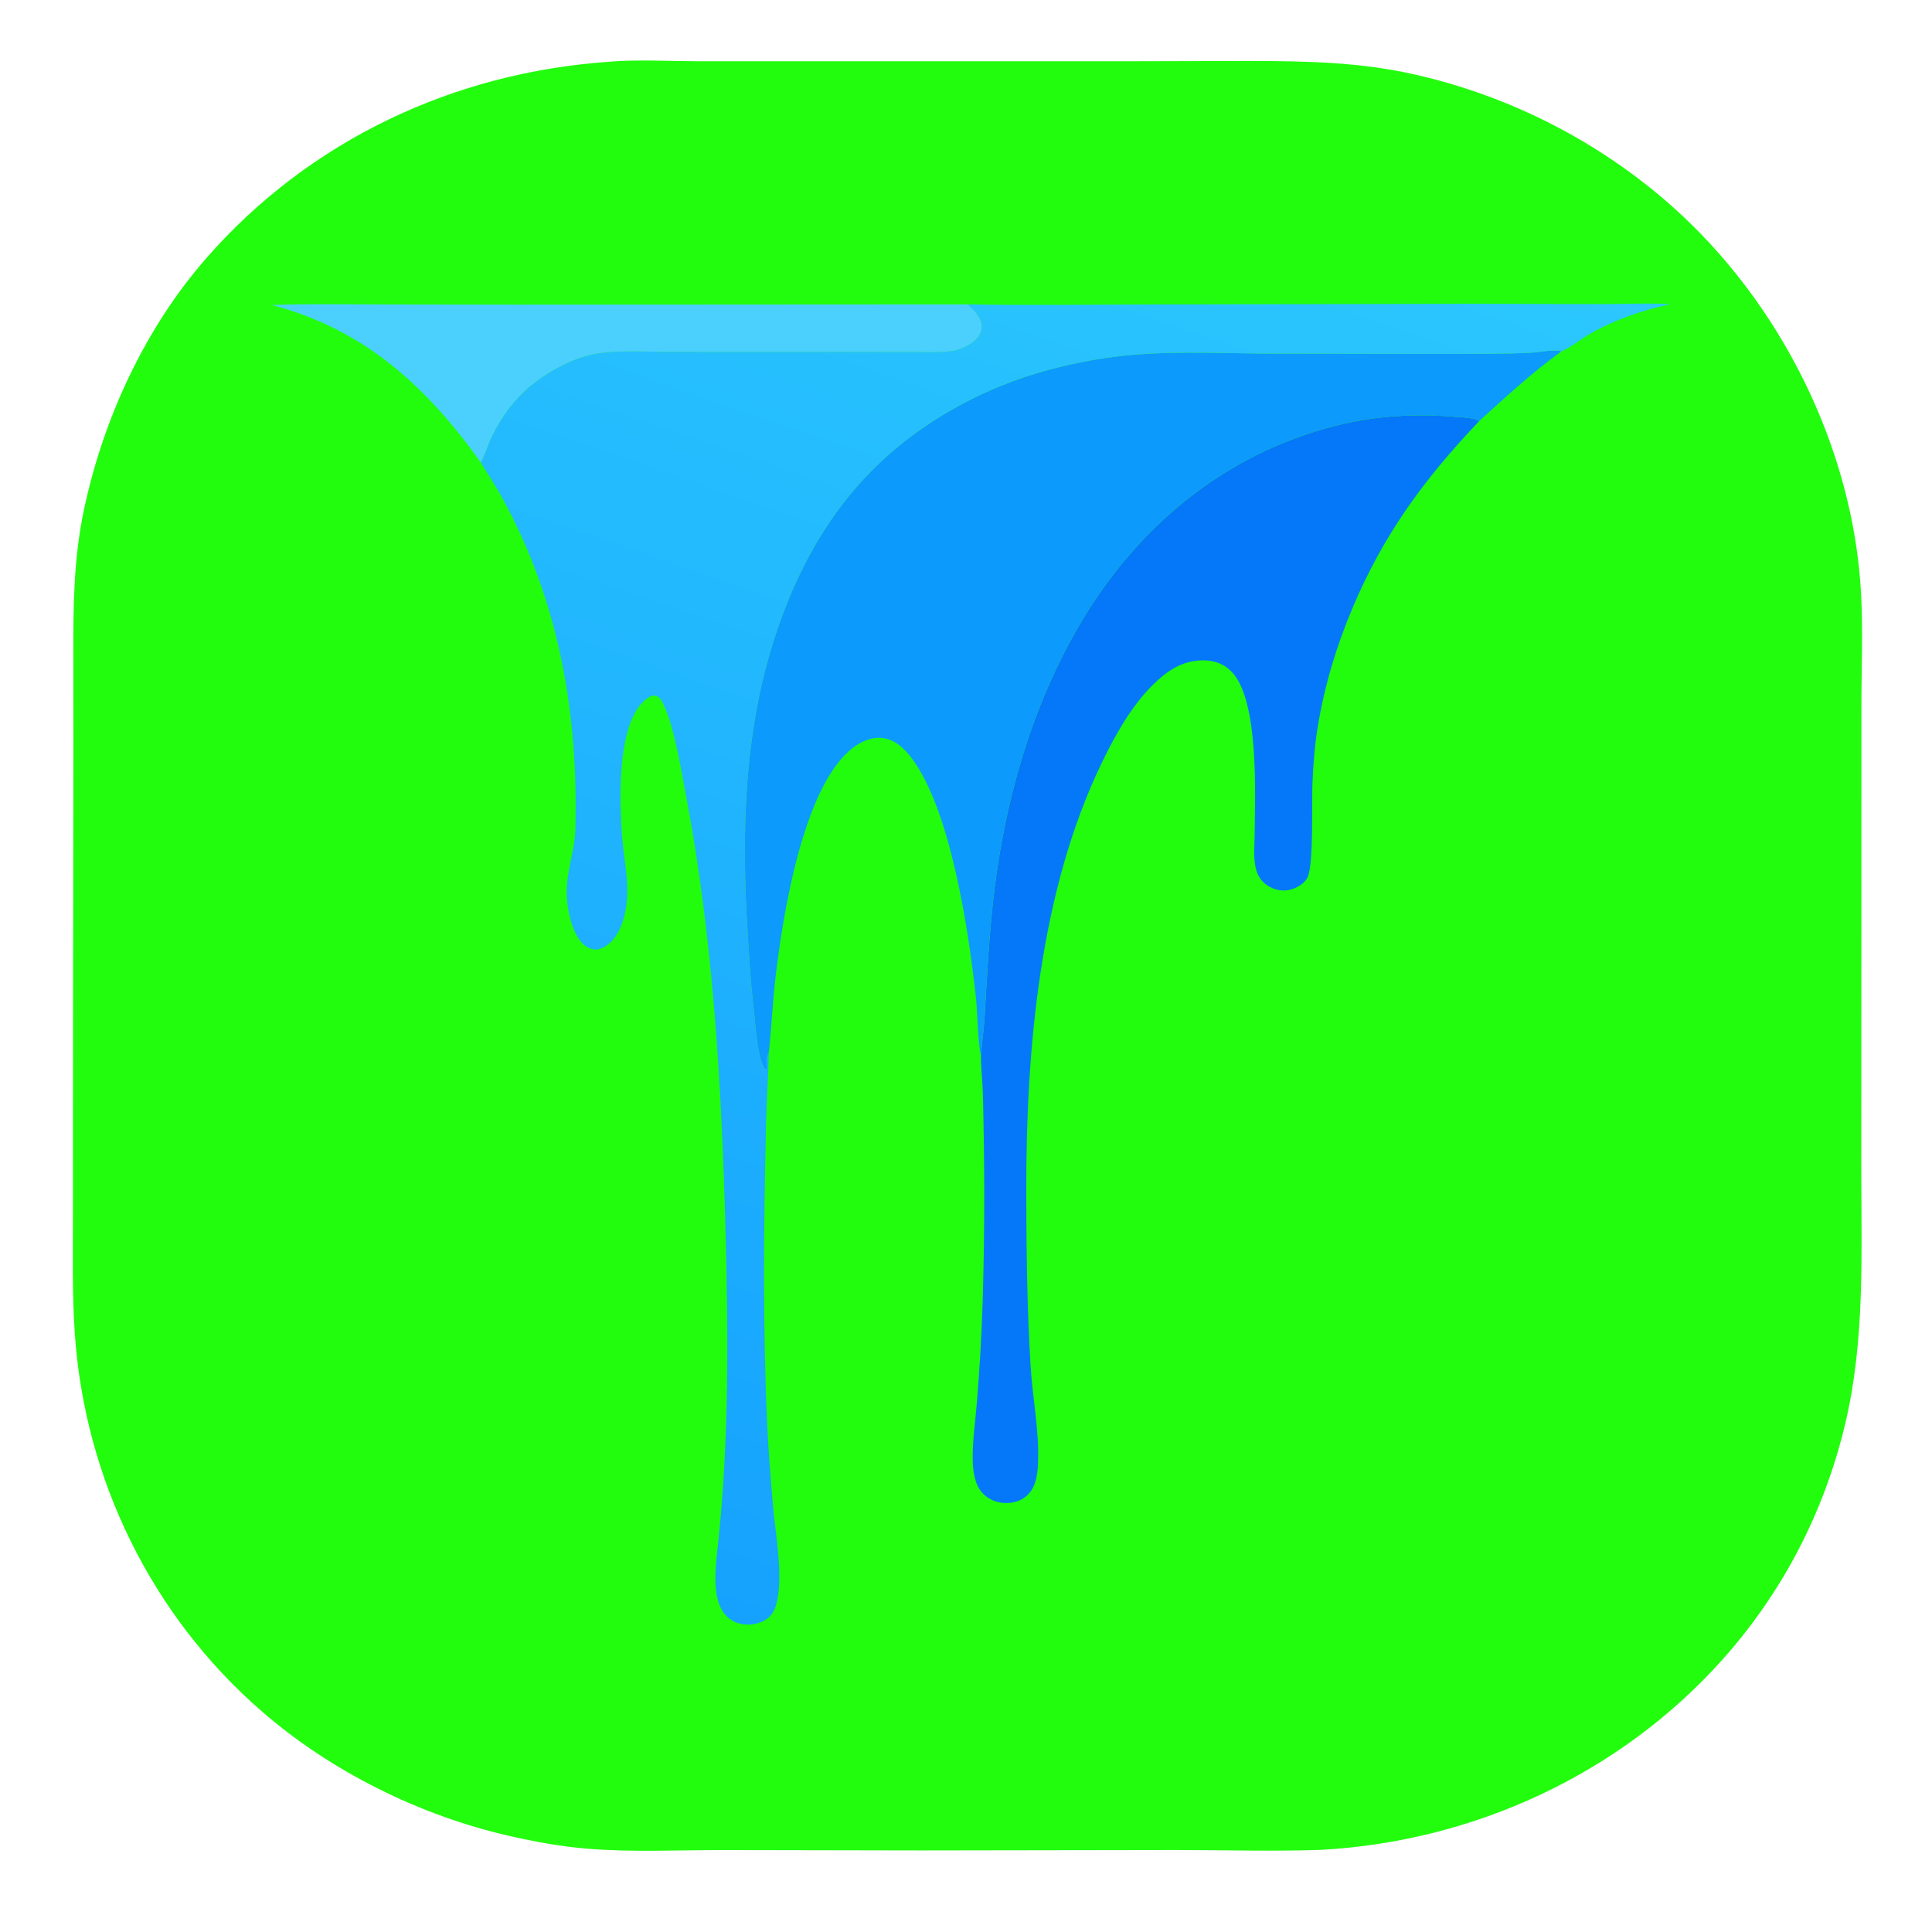
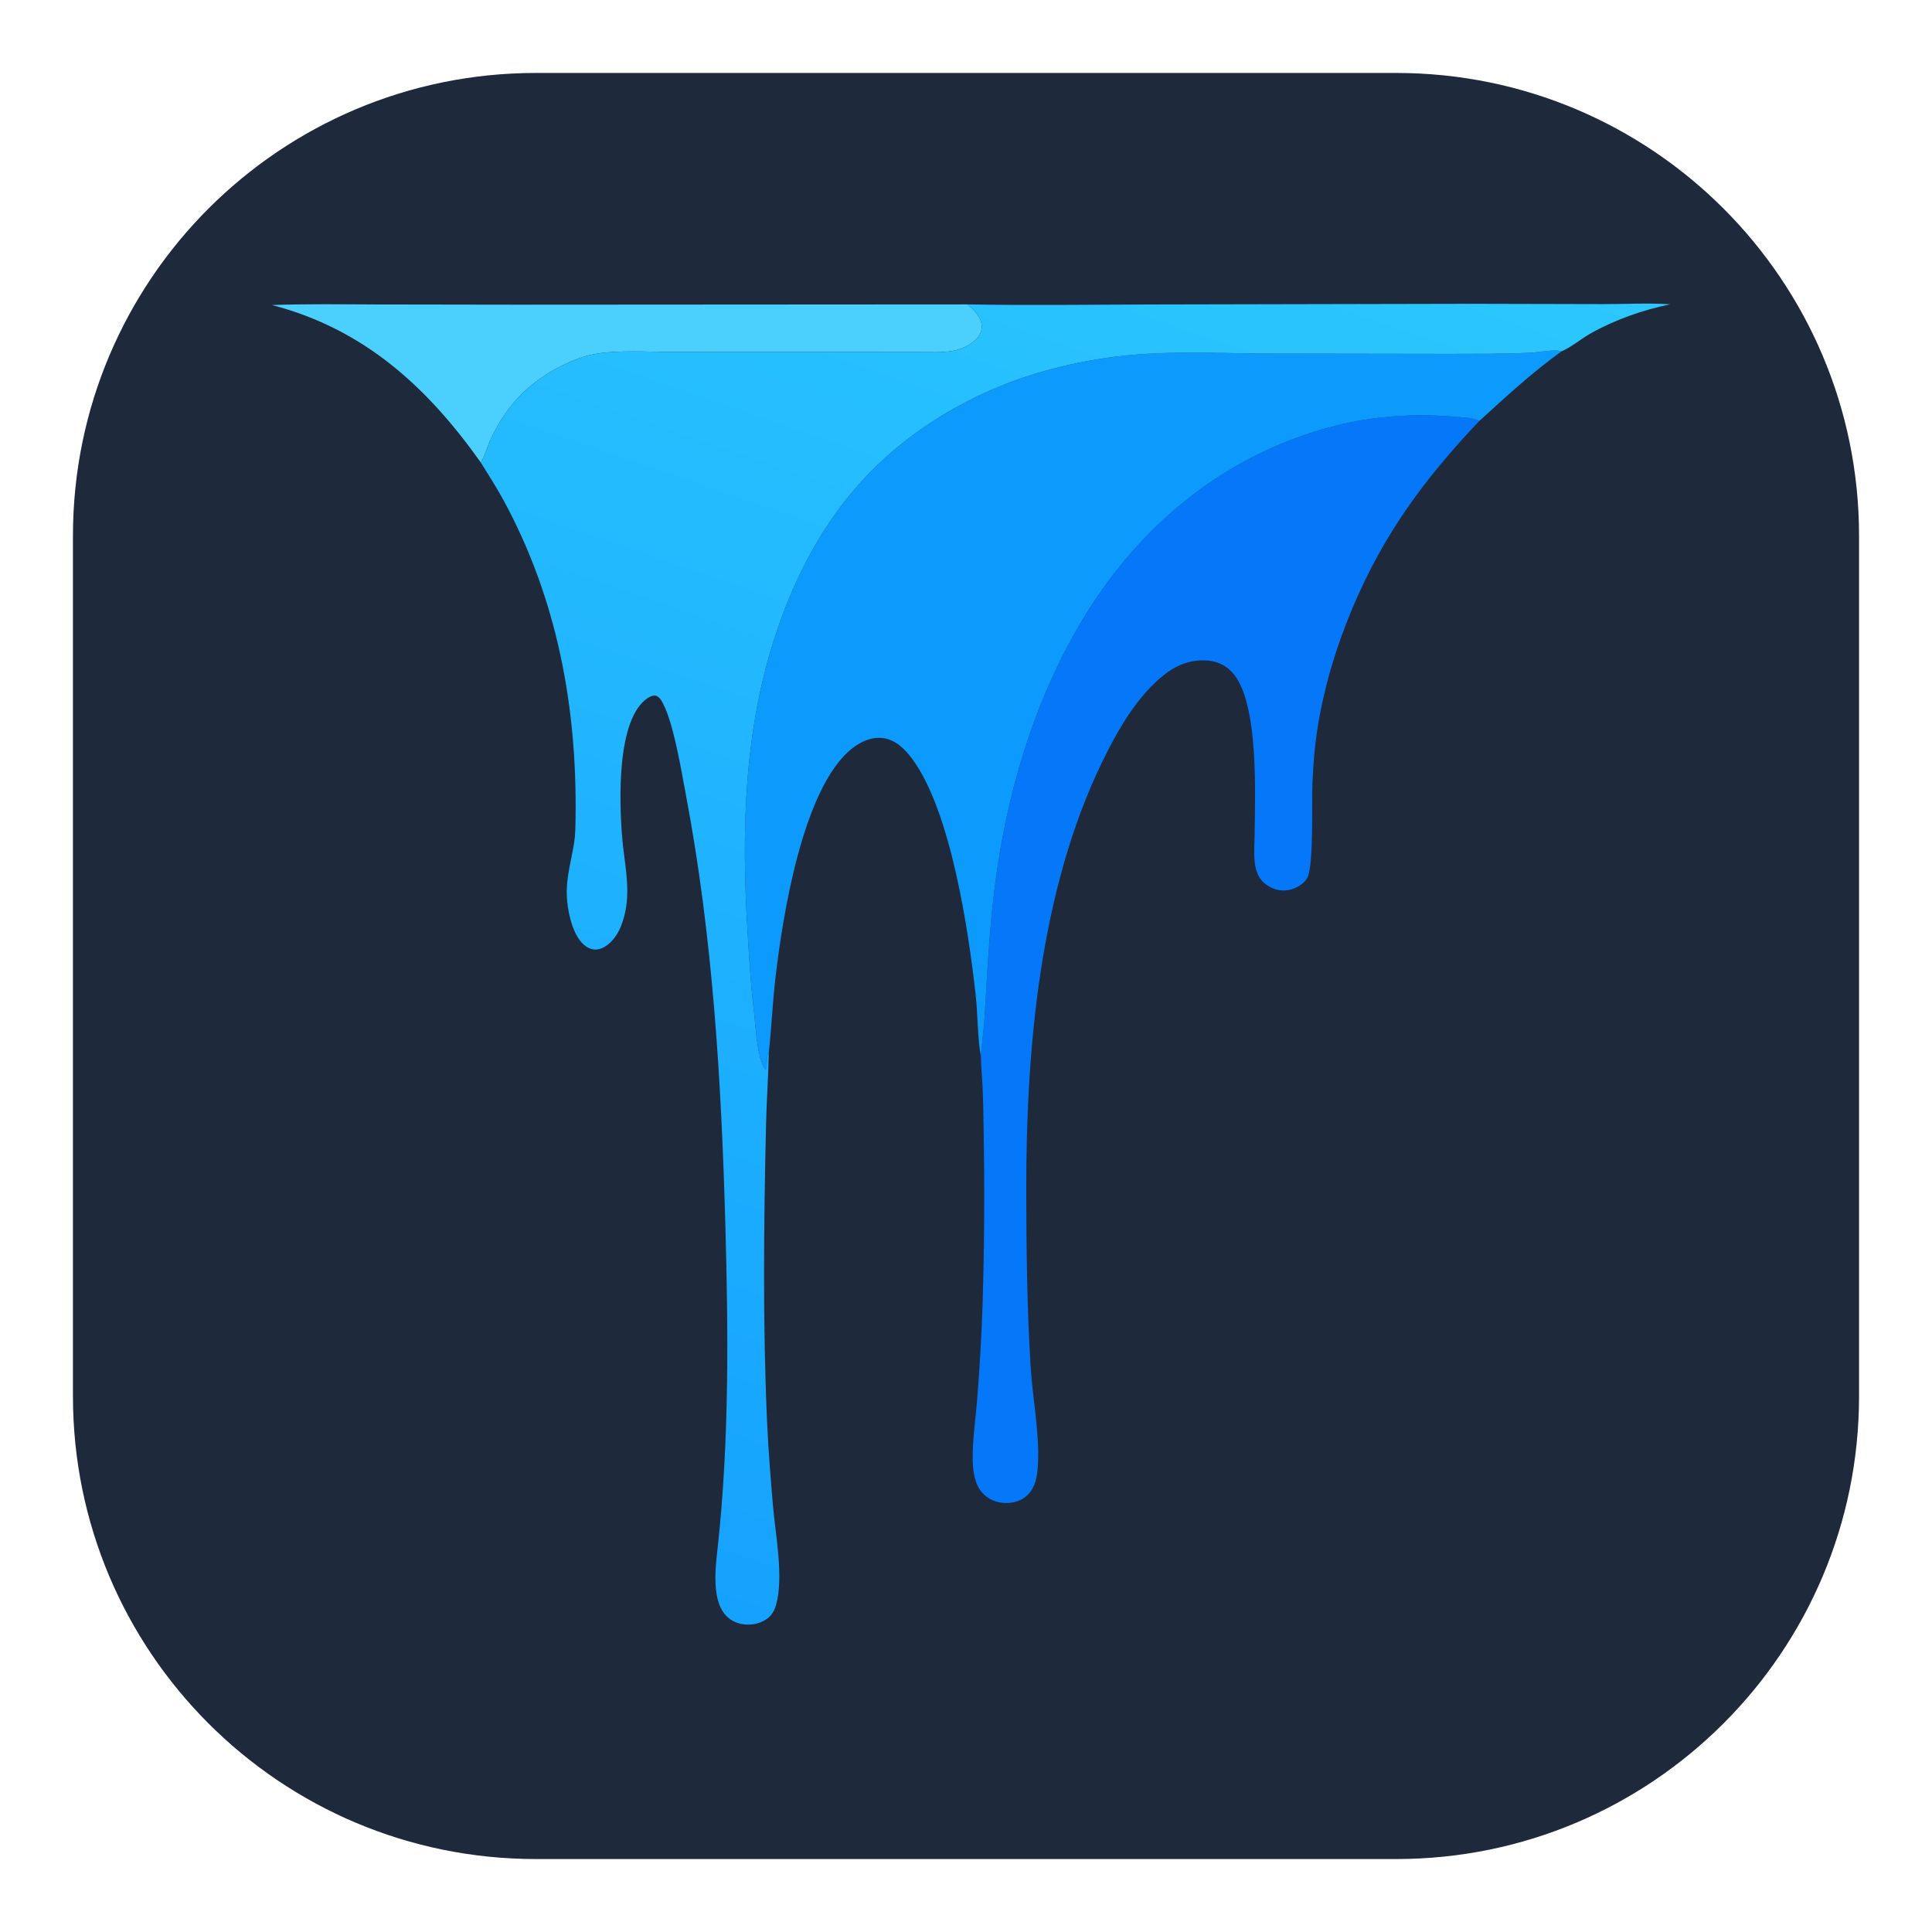
- <svg xmlns="http://www.w3.org/2000/svg" width="768" height="768">
-   <path fill="#22FD0D" transform="scale(0.75 0.75)" d="M323.263 32.708C323.438 32.686 323.613 32.657 323.789 32.642C337.769 31.491 355.812 32.451 370.268 32.465L461.861 32.465L601.298 32.459L662.345 32.306C692.719 32.398 720.94 32.844 750.78 39.695C800.805 51.179 847.698 75.152 886.09 109.225C943.684 160.339 982.178 237.213 986.394 314.386C987.484 334.336 986.573 355.428 986.574 375.523L986.567 494.73L986.518 618.739C986.492 664.384 988.613 709.96 977.974 754.745C966.856 801.544 944.699 844.216 912.559 880.043C858.354 940.468 781.03 976.029 700.125 980.47C674.689 981.332 649.132 980.559 623.676 980.556L488.139 980.765L383.849 980.574C359.823 980.53 335.533 981.807 311.574 979.871C297.531 978.737 283.495 976.177 269.771 973.038C222.389 962.2 175.467 938.947 138.73 907.032C80.219 856.201 44.897 783.852 39.641 706.679C38.19 685.379 38.669 663.961 38.666 642.624L38.711 538.55L38.895 394.619L38.853 345.65C38.831 319.847 39.154 295.395 44.533 270.025C54.731 221.937 76.782 174.1 109.271 136.921C163.985 74.31 240.604 38.299 323.263 32.708Z" />
+ <svg xmlns="http://www.w3.org/2000/svg" viewBox="0 0 768 768" width="768" height="768">
+   <rect x="29" y="29" width="710" height="710" rx="184" ry="184" fill="#1E293B" />
  <path fill="#4BD0FD" d="M108.113 121.257C121.963 120.763 135.904 120.978 149.764 121.028L204.834 121.112L384.683 121.004C387.272 123.448 390.245 126.042 390.245 129.934C390.245 132.003 389.249 133.74 387.758 135.119C385.24 137.446 381.874 138.965 378.507 139.52C374.253 140.222 369.703 139.949 365.403 139.957L344.284 139.948L267.914 139.927C258.585 139.915 244.923 139.037 236.042 140.81C227.923 142.431 219.55 146.835 212.981 151.78C204.999 157.789 198.987 165.902 194.887 174.976C193.618 177.783 192.699 181.249 191.129 183.851C169.77 153.764 144.688 130.78 108.113 121.257Z" />
  <path fill="#0478F8" d="M389.952 420.194C390.208 414.942 391.073 409.708 391.386 404.436C392.395 387.465 393.221 370.592 395.295 353.699C399.826 316.796 410.512 279.879 429.504 247.728C452.27 209.188 486.831 180.5 530.592 169.319C546.478 165.26 562.719 164.287 579.022 165.736C581.65 165.969 585.795 166.018 588.037 167.349C566.171 190.403 550.049 212.273 537.653 241.672C531.211 256.95 526.511 272.511 523.826 288.888C522.606 296.333 522.014 304.096 521.706 311.634C521.416 318.74 522.233 343.477 519.81 348.655C518.344 351.785 514.061 353.854 510.747 353.986C507.584 354.112 504.38 352.805 502.114 350.615C497.593 346.247 498.674 338.183 498.722 332.411C498.854 316.48 500.66 278.721 489.688 267.124C486.681 263.945 482.85 262.54 478.523 262.492C470.135 262.399 463.922 266.628 458.191 272.329C449.655 280.822 443.337 292.167 438.11 302.941C413.198 354.294 407.859 417.391 407.956 473.775C407.996 496.952 408.261 520.001 409.685 543.14C410.479 556.06 413.245 569.209 412.603 582.141C412.393 586.377 411.746 590.981 408.625 594.135C406.249 596.537 402.943 597.565 399.616 597.473C396.103 597.376 392.684 595.985 390.361 593.301C387.388 589.867 386.731 584.676 386.661 580.281C386.538 572.564 387.772 564.642 388.383 556.942C389.409 544.03 390.201 531.075 390.599 518.128C391.316 494.797 391.426 471.422 390.988 448.085C390.887 442.68 390.845 437.267 390.58 431.867C390.391 428 389.953 424.055 389.952 420.194Z" />
  <path fill="#0D9AFD" d="M305.621 418.336C305.079 419.299 304.875 419.849 304.849 420.951C304.818 422.238 304.762 423.525 304.719 424.812L304.283 425.074C303.945 424.702 303.91 424.699 303.627 424.182C300.742 418.918 300.291 406.465 299.517 400.203C298.329 390.583 297.843 380.911 297.226 371.241C294.627 330.482 295.657 289.239 309.006 250.238C323.439 208.074 347.591 177.553 387.99 157.784C405.108 149.407 424.238 144.24 443.095 141.826C462.519 139.34 482.5 140.374 502.049 140.56L575.628 140.675C586.585 140.632 597.584 140.751 608.53 140.204C611.614 140.051 618.052 138.745 620.729 139.665C608.957 148.129 598.731 157.62 588.037 167.349C585.795 166.018 581.65 165.969 579.022 165.736C562.719 164.287 546.478 165.26 530.592 169.319C486.831 180.5 452.27 209.188 429.504 247.728C410.512 279.879 399.826 316.796 395.295 353.699C393.221 370.592 392.395 387.465 391.386 404.436C391.073 409.708 390.208 414.942 389.952 420.194C388.533 412.551 388.721 403.475 387.844 395.561C384.971 369.637 377.949 322.272 362.548 301.571C359.647 297.673 355.895 293.966 350.831 293.382C346.379 292.869 342.092 294.831 338.681 297.542C319.004 313.185 310.999 364.78 308.213 389.094C307.099 398.813 306.677 408.608 305.621 418.336Z" />
  <defs>
    <linearGradient id="gradient_0" gradientUnits="userSpaceOnUse" x1="259.496" y1="632.64" x2="458.804" y2="53.199">
      <stop offset="0" stop-color="#15A2FE" />
      <stop offset="1" stop-color="#2BC7FE" />
    </linearGradient>
  </defs>
  <path fill="url(#gradient_0)" d="M384.683 121.004C408.757 121.443 432.891 121.098 456.973 121.035L585.136 120.767L637.492 120.889C646.257 120.905 655.217 120.37 663.95 120.964C653.17 123.151 641.835 127.154 632.236 132.576C628.464 134.706 624.653 137.994 620.729 139.665C618.052 138.745 611.614 140.051 608.53 140.204C597.584 140.751 586.585 140.632 575.628 140.675L502.049 140.56C482.5 140.374 462.519 139.34 443.095 141.826C424.238 144.24 405.108 149.407 387.99 157.784C347.591 177.553 323.439 208.074 309.006 250.238C295.657 289.239 294.627 330.482 297.226 371.241C297.843 380.911 298.329 390.583 299.517 400.203C300.291 406.465 300.742 418.918 303.627 424.182C303.91 424.699 303.945 424.702 304.283 425.074L304.719 424.812C304.762 423.525 304.818 422.238 304.849 420.951C304.875 419.849 305.079 419.299 305.621 418.336C305.433 427.808 304.744 437.281 304.522 446.758C303.601 486.172 303.166 526.705 304.964 566.067C305.458 576.883 306.343 587.646 307.257 598.432C308.243 610.067 311.615 626.877 308.513 637.916C307.691 640.842 306.208 642.974 303.456 644.373C300.256 645.999 296.395 646.27 293.007 645.083C281.774 641.149 284.37 623.641 285.353 614.555C289.903 572.539 289.516 529.507 288.351 487.313C286.766 429.86 283.337 372.198 272.598 315.635C270.791 306.116 267.839 287.783 263.509 279.531C262.776 278.135 262.038 276.939 260.467 276.461C259.258 276.526 258.442 276.808 257.433 277.496C244.997 285.979 246.198 318.55 247.289 332.513C248.063 342.413 250.569 352.031 248.647 361.964C247.633 367.202 245.383 373.154 240.695 376.149C239.044 377.204 237.164 377.775 235.225 377.26C227.899 375.311 225.492 362.033 225.304 355.672C225.096 348.623 227.146 341.866 228.231 334.965C228.755 331.628 228.753 328.163 228.798 324.79C229.381 280.702 221.43 238.189 200.347 199.187C197.516 193.95 194.264 188.911 191.129 183.851C192.699 181.249 193.618 177.783 194.887 174.976C198.987 165.902 204.999 157.789 212.981 151.78C219.55 146.835 227.923 142.431 236.042 140.81C244.923 139.037 258.585 139.915 267.914 139.927L344.284 139.948L365.403 139.957C369.703 139.949 374.253 140.222 378.507 139.52C381.874 138.965 385.24 137.446 387.758 135.119C389.249 133.74 390.245 132.003 390.245 129.934C390.245 126.042 387.272 123.448 384.683 121.004Z" />
</svg>
